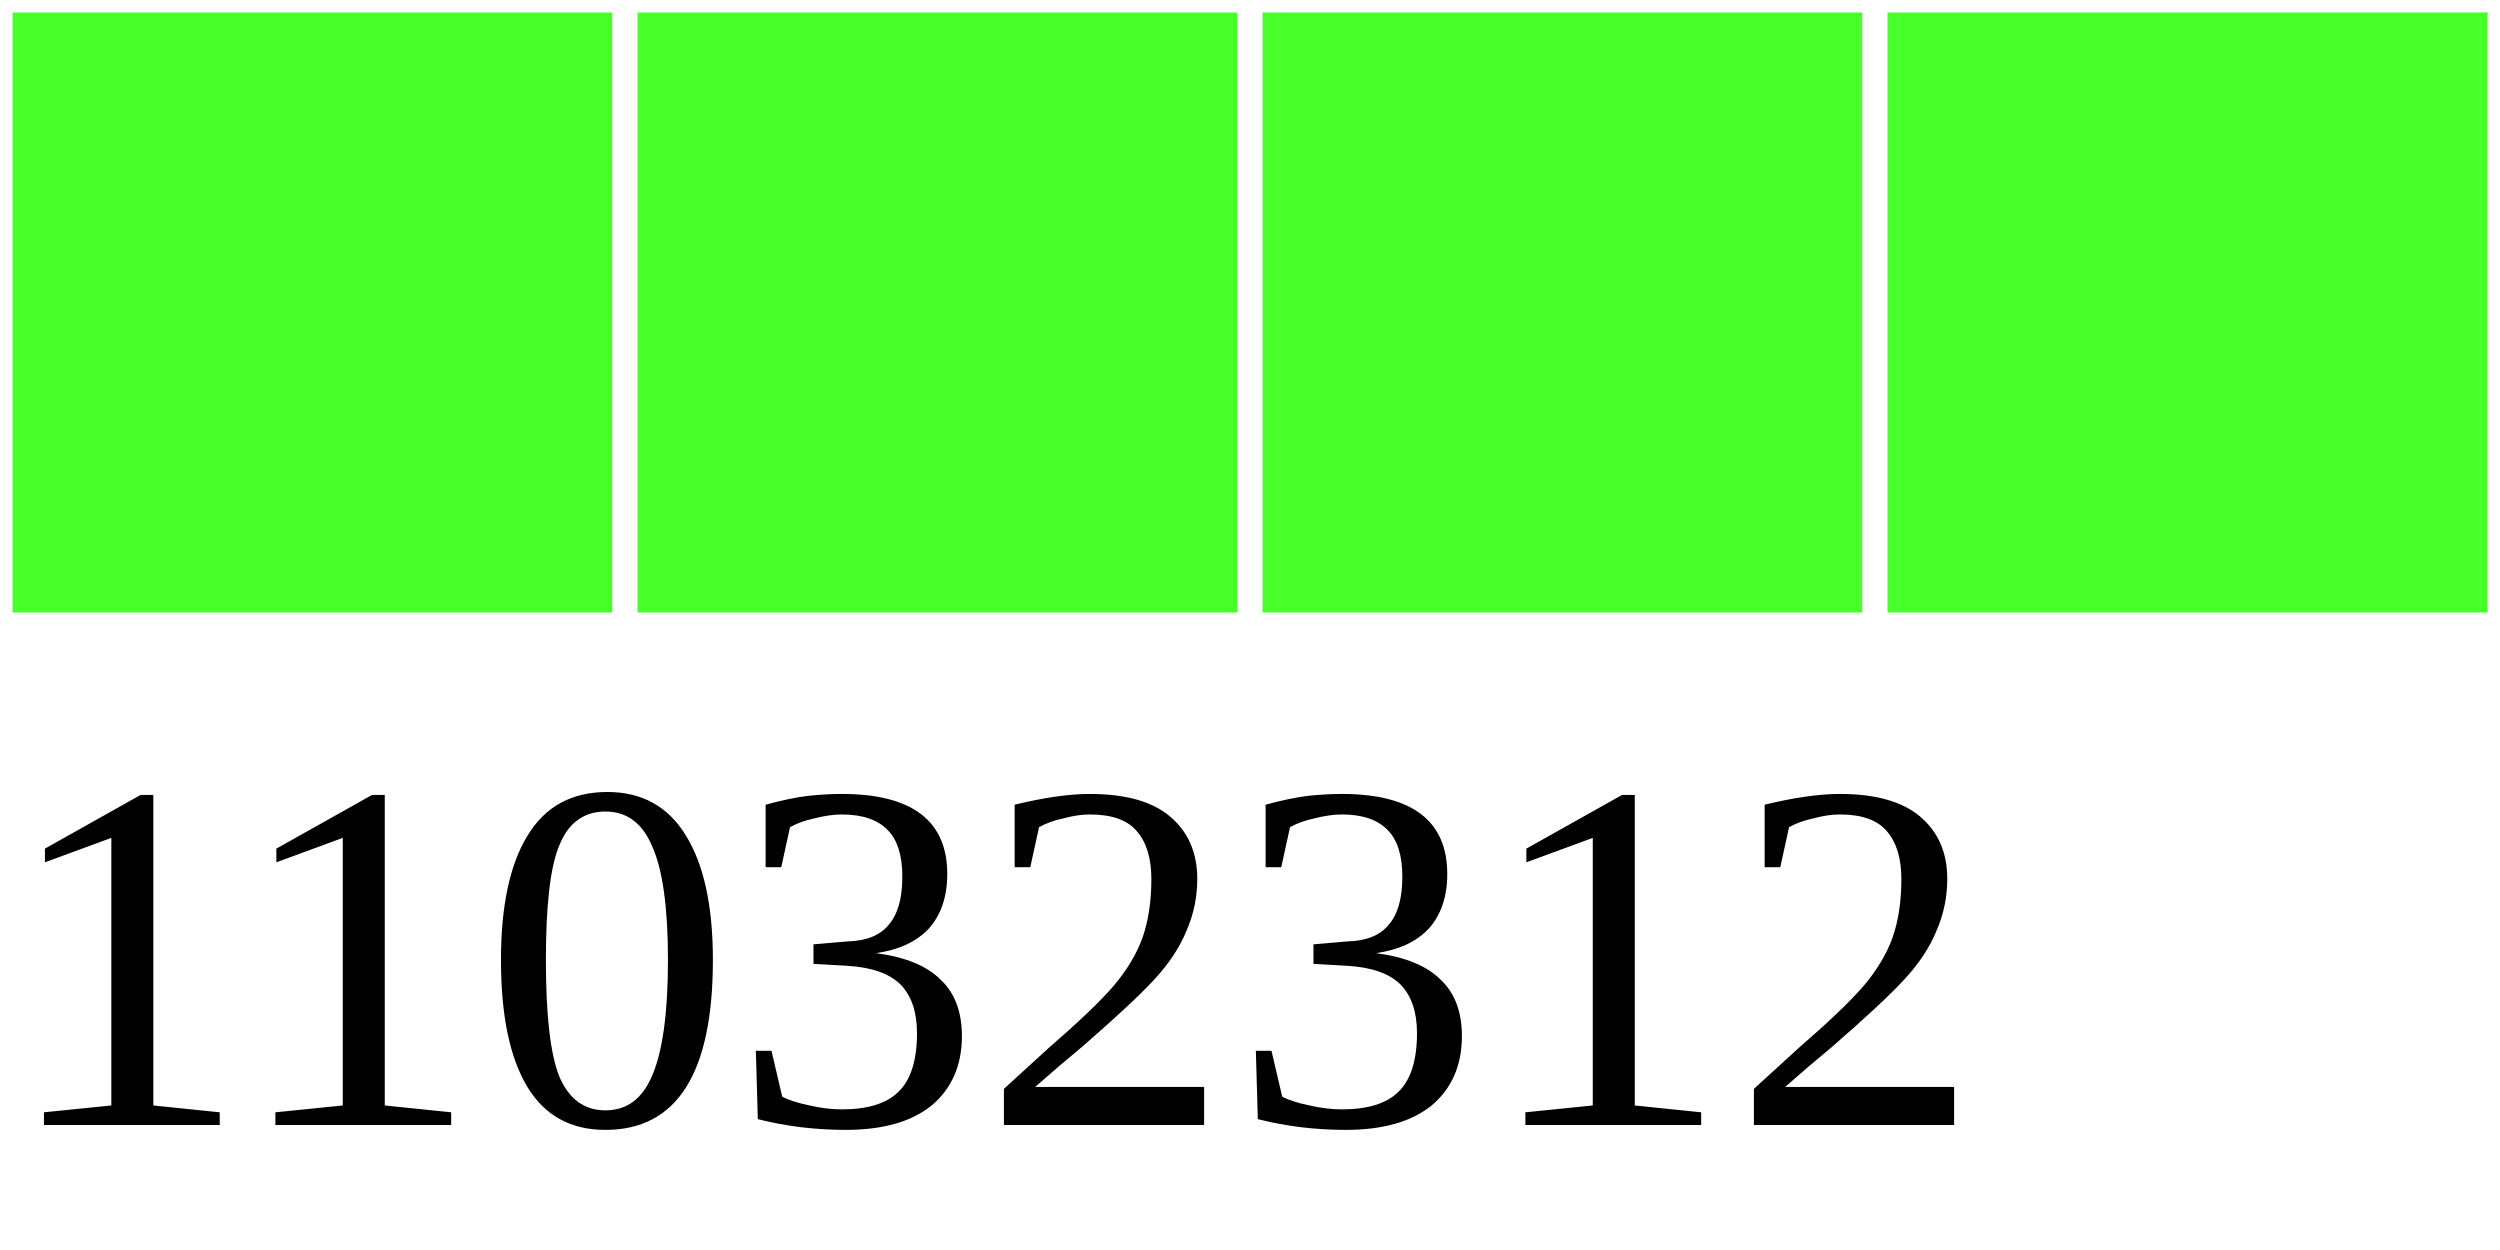
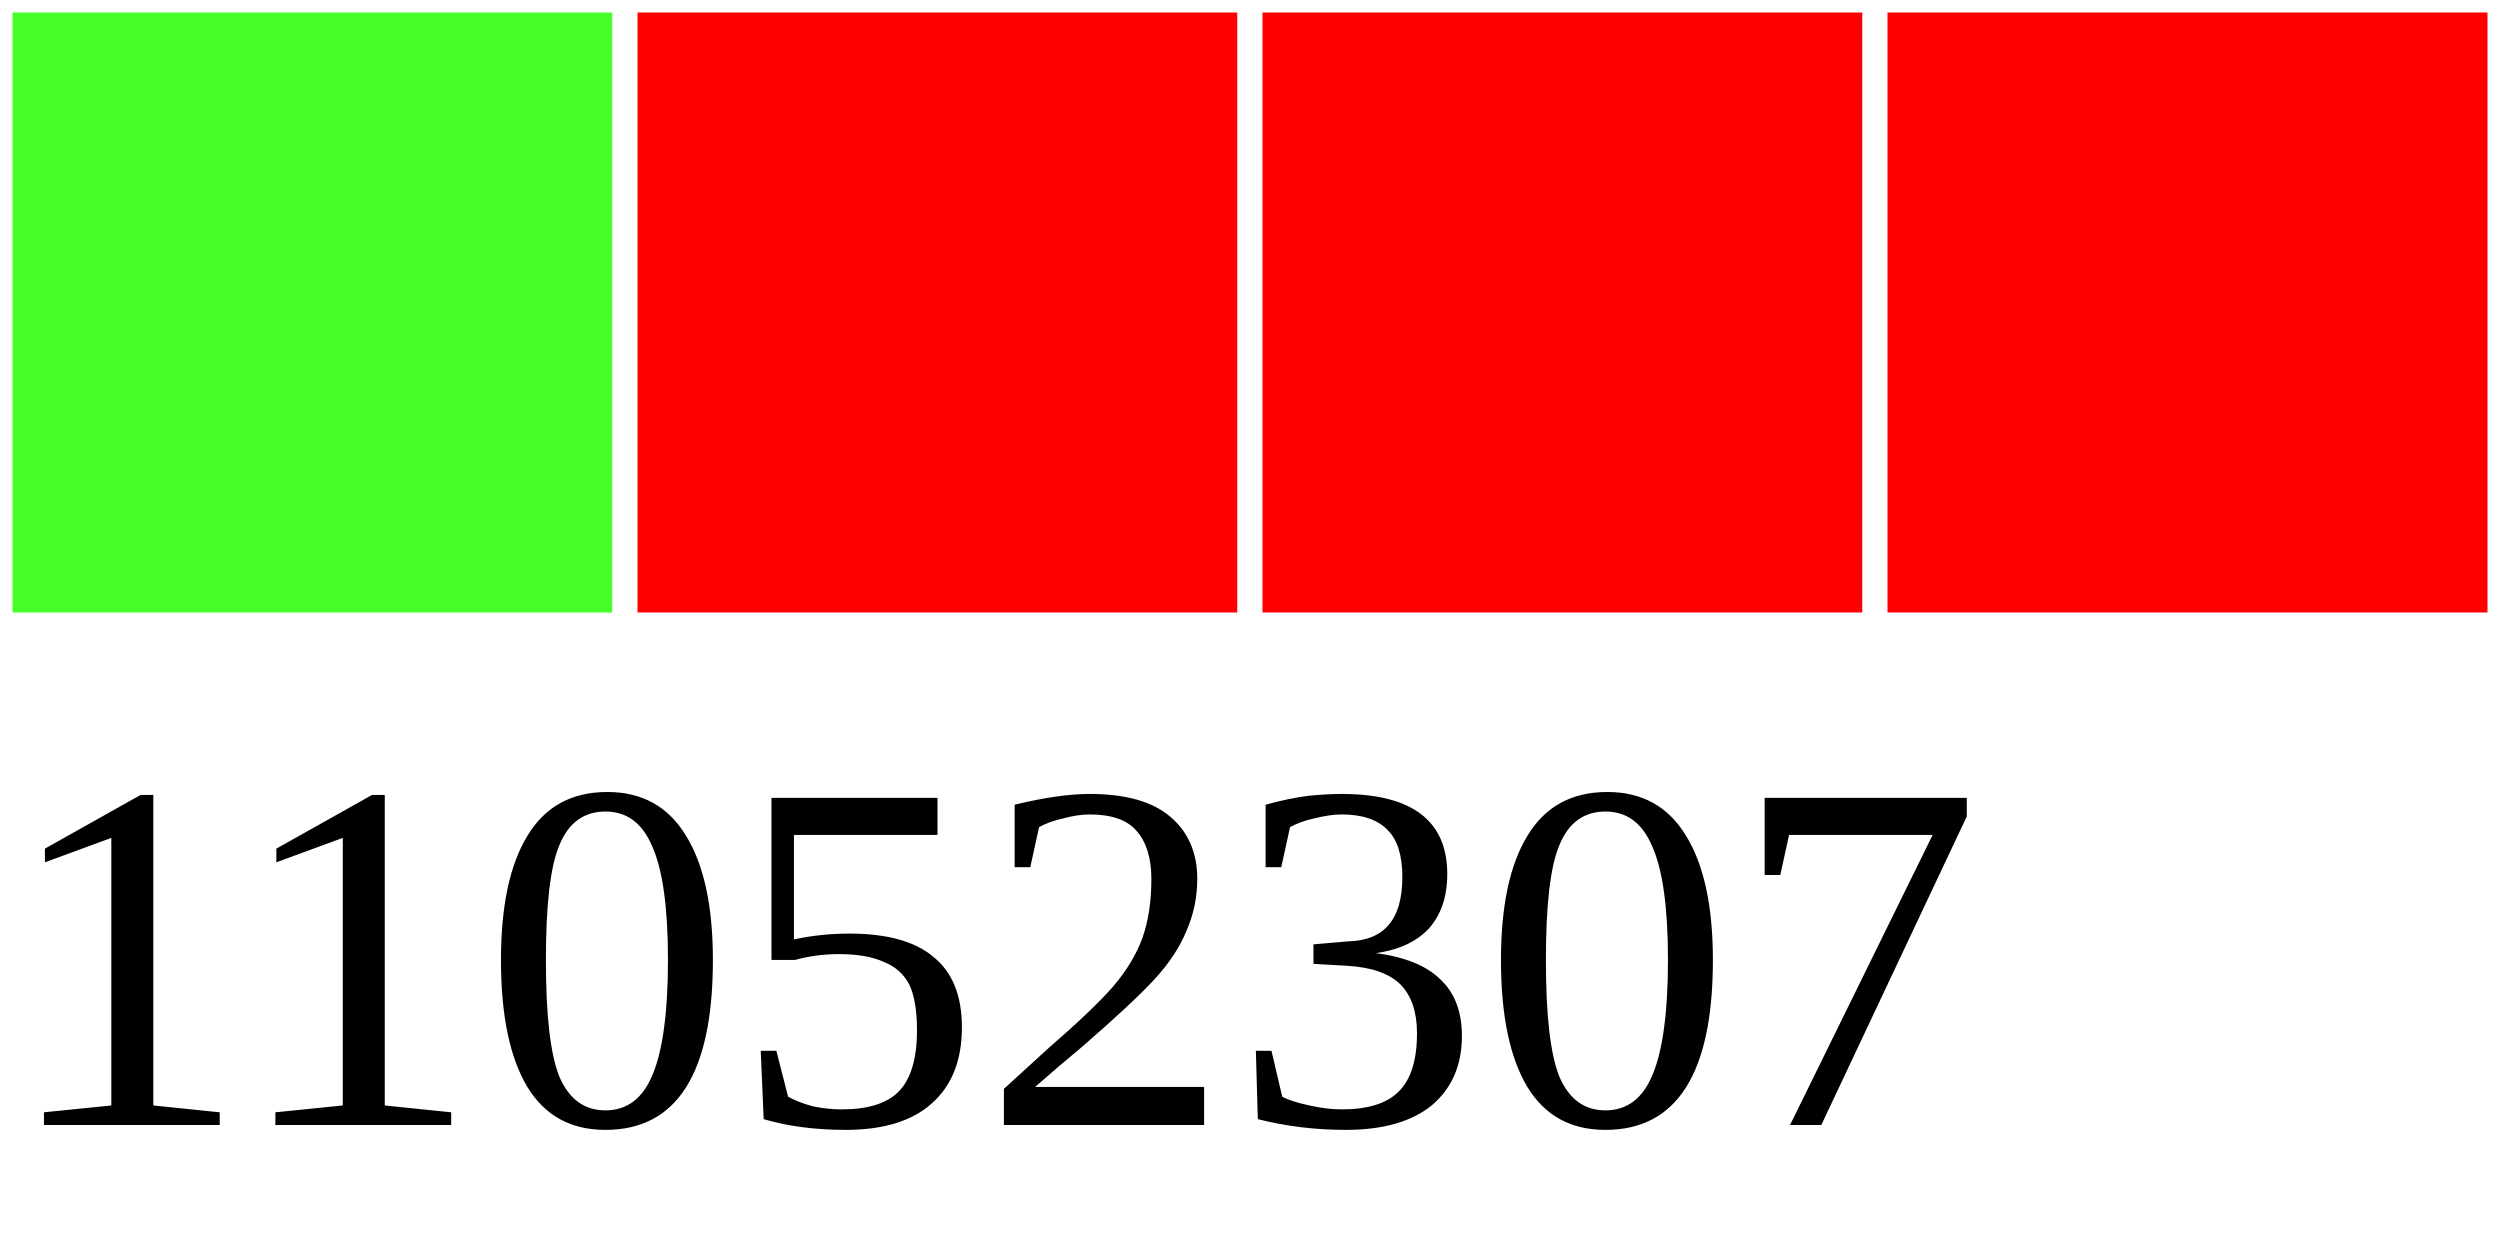
<svg xmlns="http://www.w3.org/2000/svg" width="40" height="20">
  <g>
    <rect width="10" height="10" style="fill:#48FF2C;stroke-width:0.4;stroke:rgb(255,255,255)" x="0" />
-     <rect width="10" height="10" style="fill:#48FF2C;stroke-width:0.4;stroke:rgb(255,255,255)" x="10" />
-     <rect width="10" height="10" style="fill:#48FF2C;stroke-width:0.4;stroke:rgb(255,255,255)" x="20" />
-     <rect width="10" height="10" style="fill:#48FF2C;stroke-width:0.4;stroke:rgb(255,255,255)" x="30" />
-     <text x="0" y="18" fill="black" font-size="8">11032312</text>
+     <rect width="10" height="10" style="fill:#FF0000;stroke-width:0.4;stroke:rgb(255,255,255)" x="10" />
+     <rect width="10" height="10" style="fill:#FF0000;stroke-width:0.4;stroke:rgb(255,255,255)" x="20" />
+     <rect width="10" height="10" style="fill:#FF0000;stroke-width:0.4;stroke:rgb(255,255,255)" x="30" />
+     <text x="0" y="18" fill="black" font-size="8">11052307</text>
  </g>
</svg>
